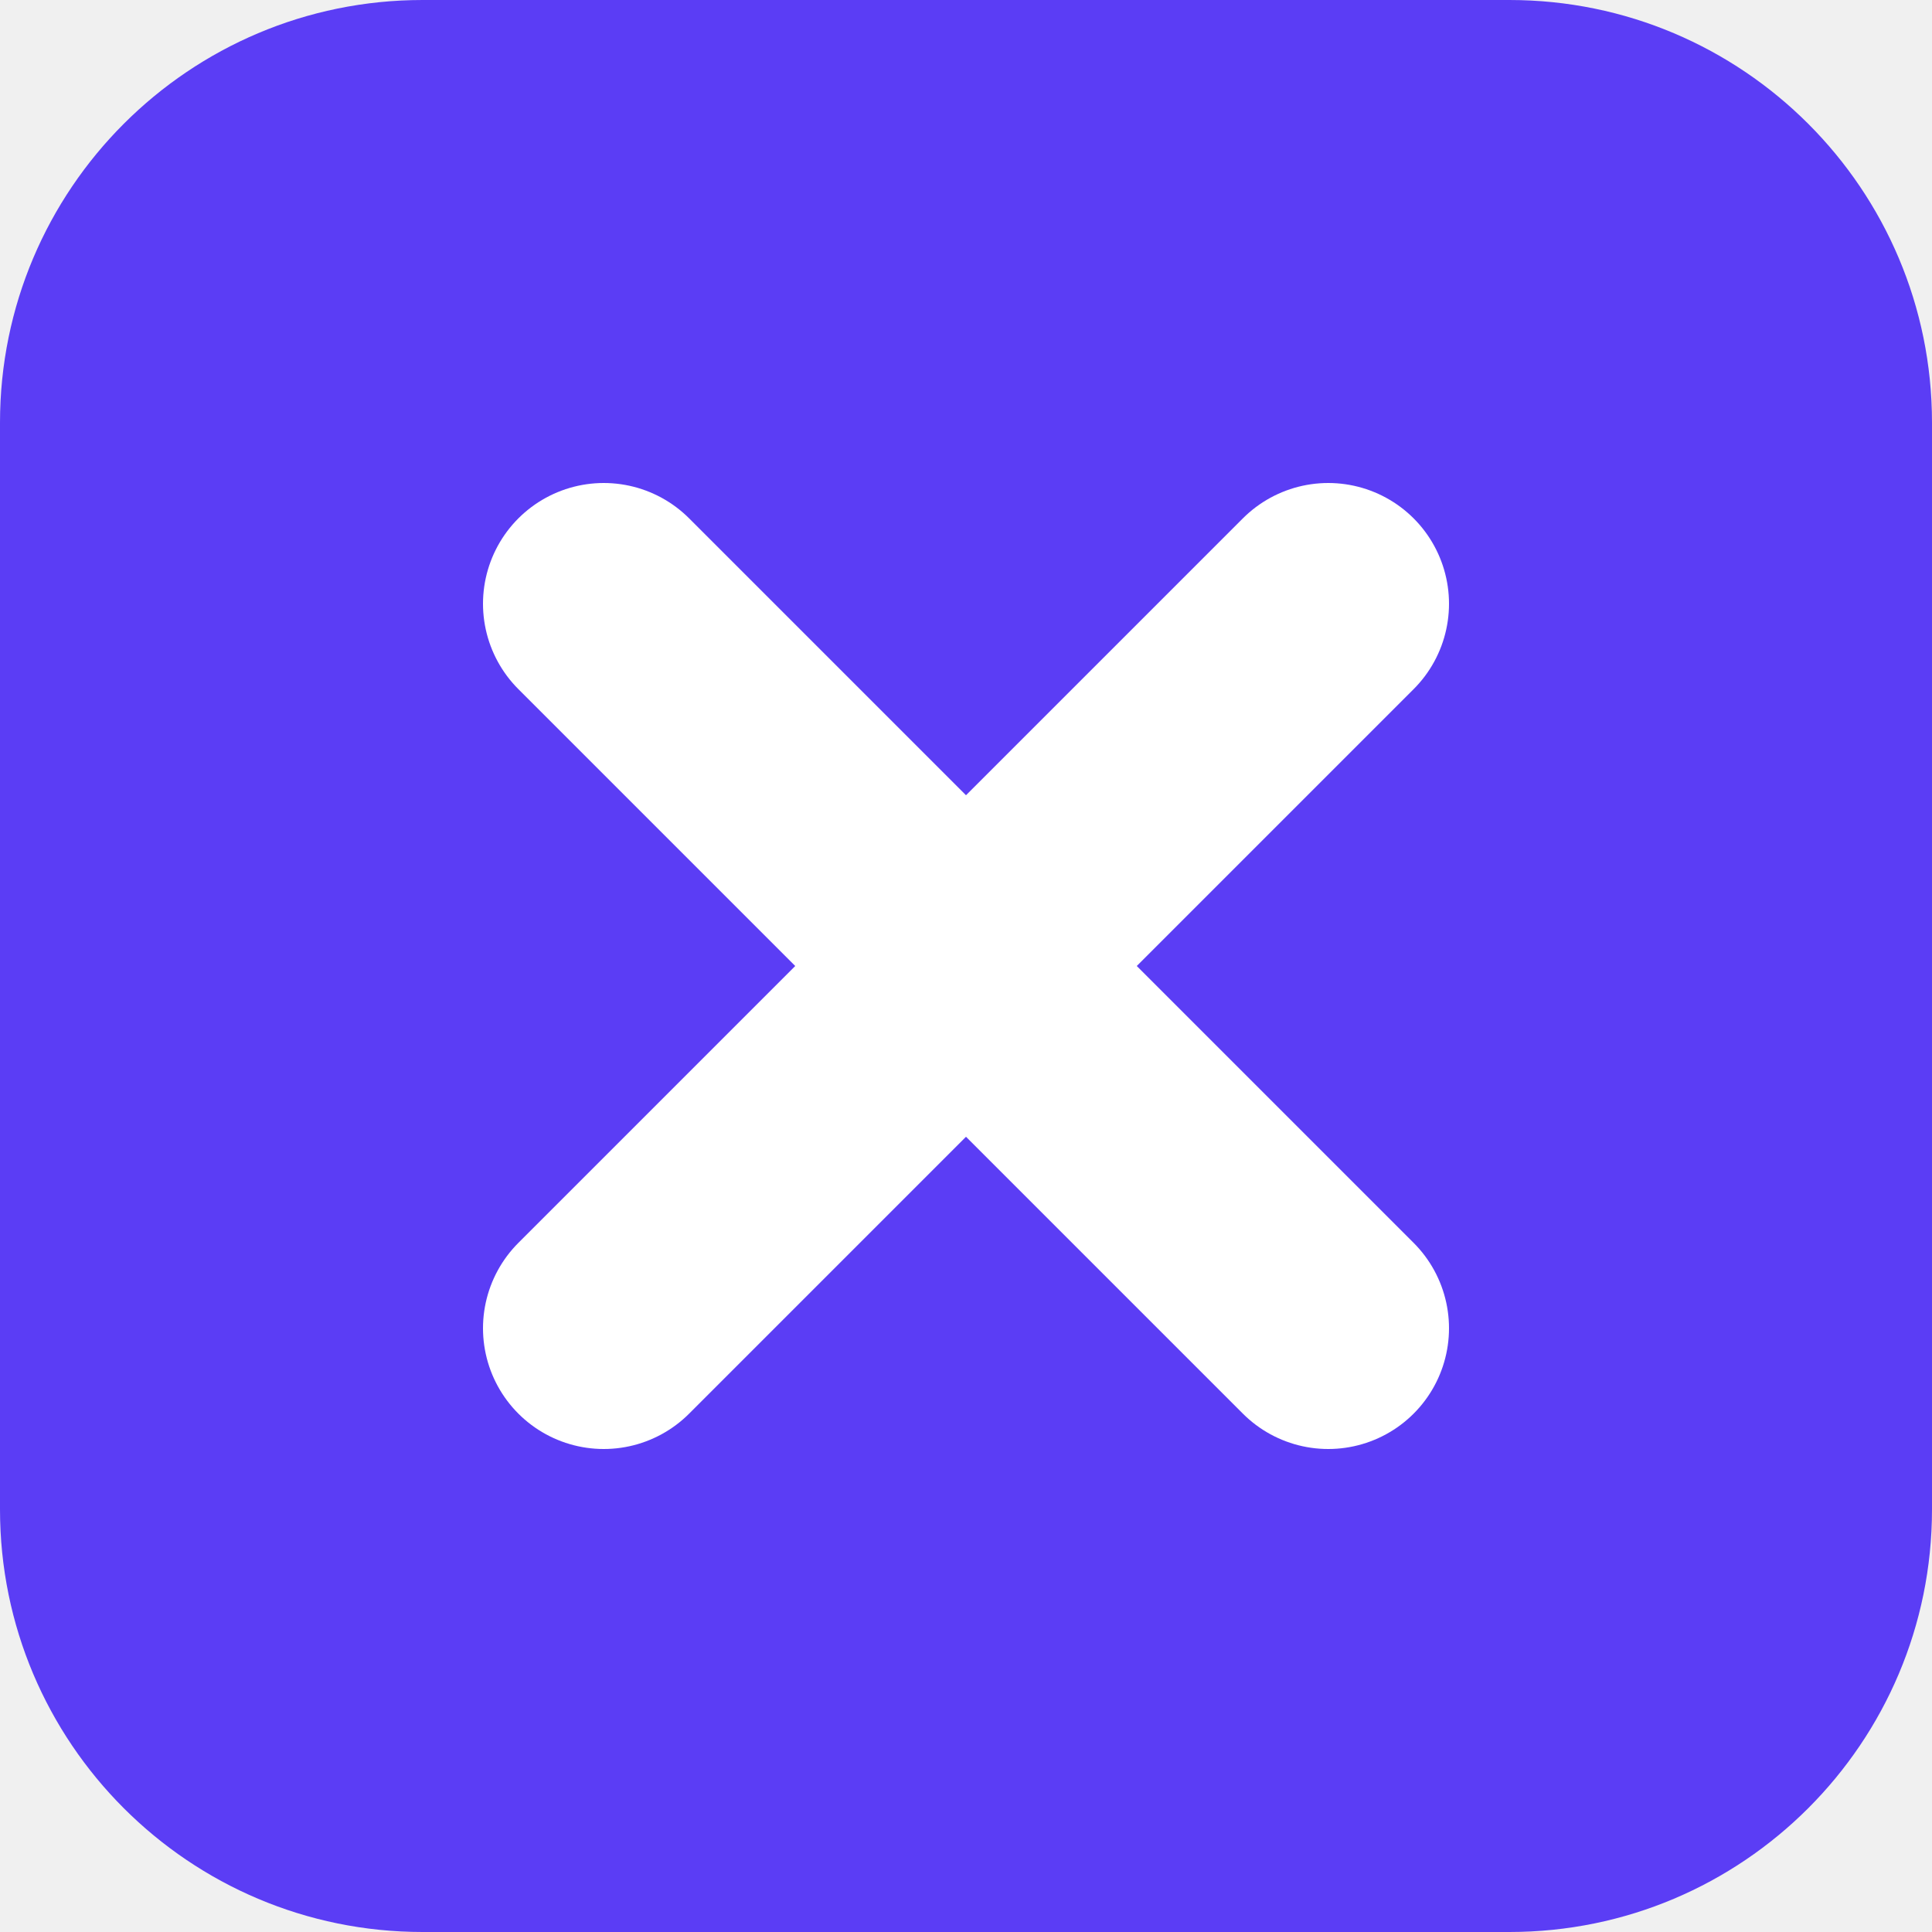
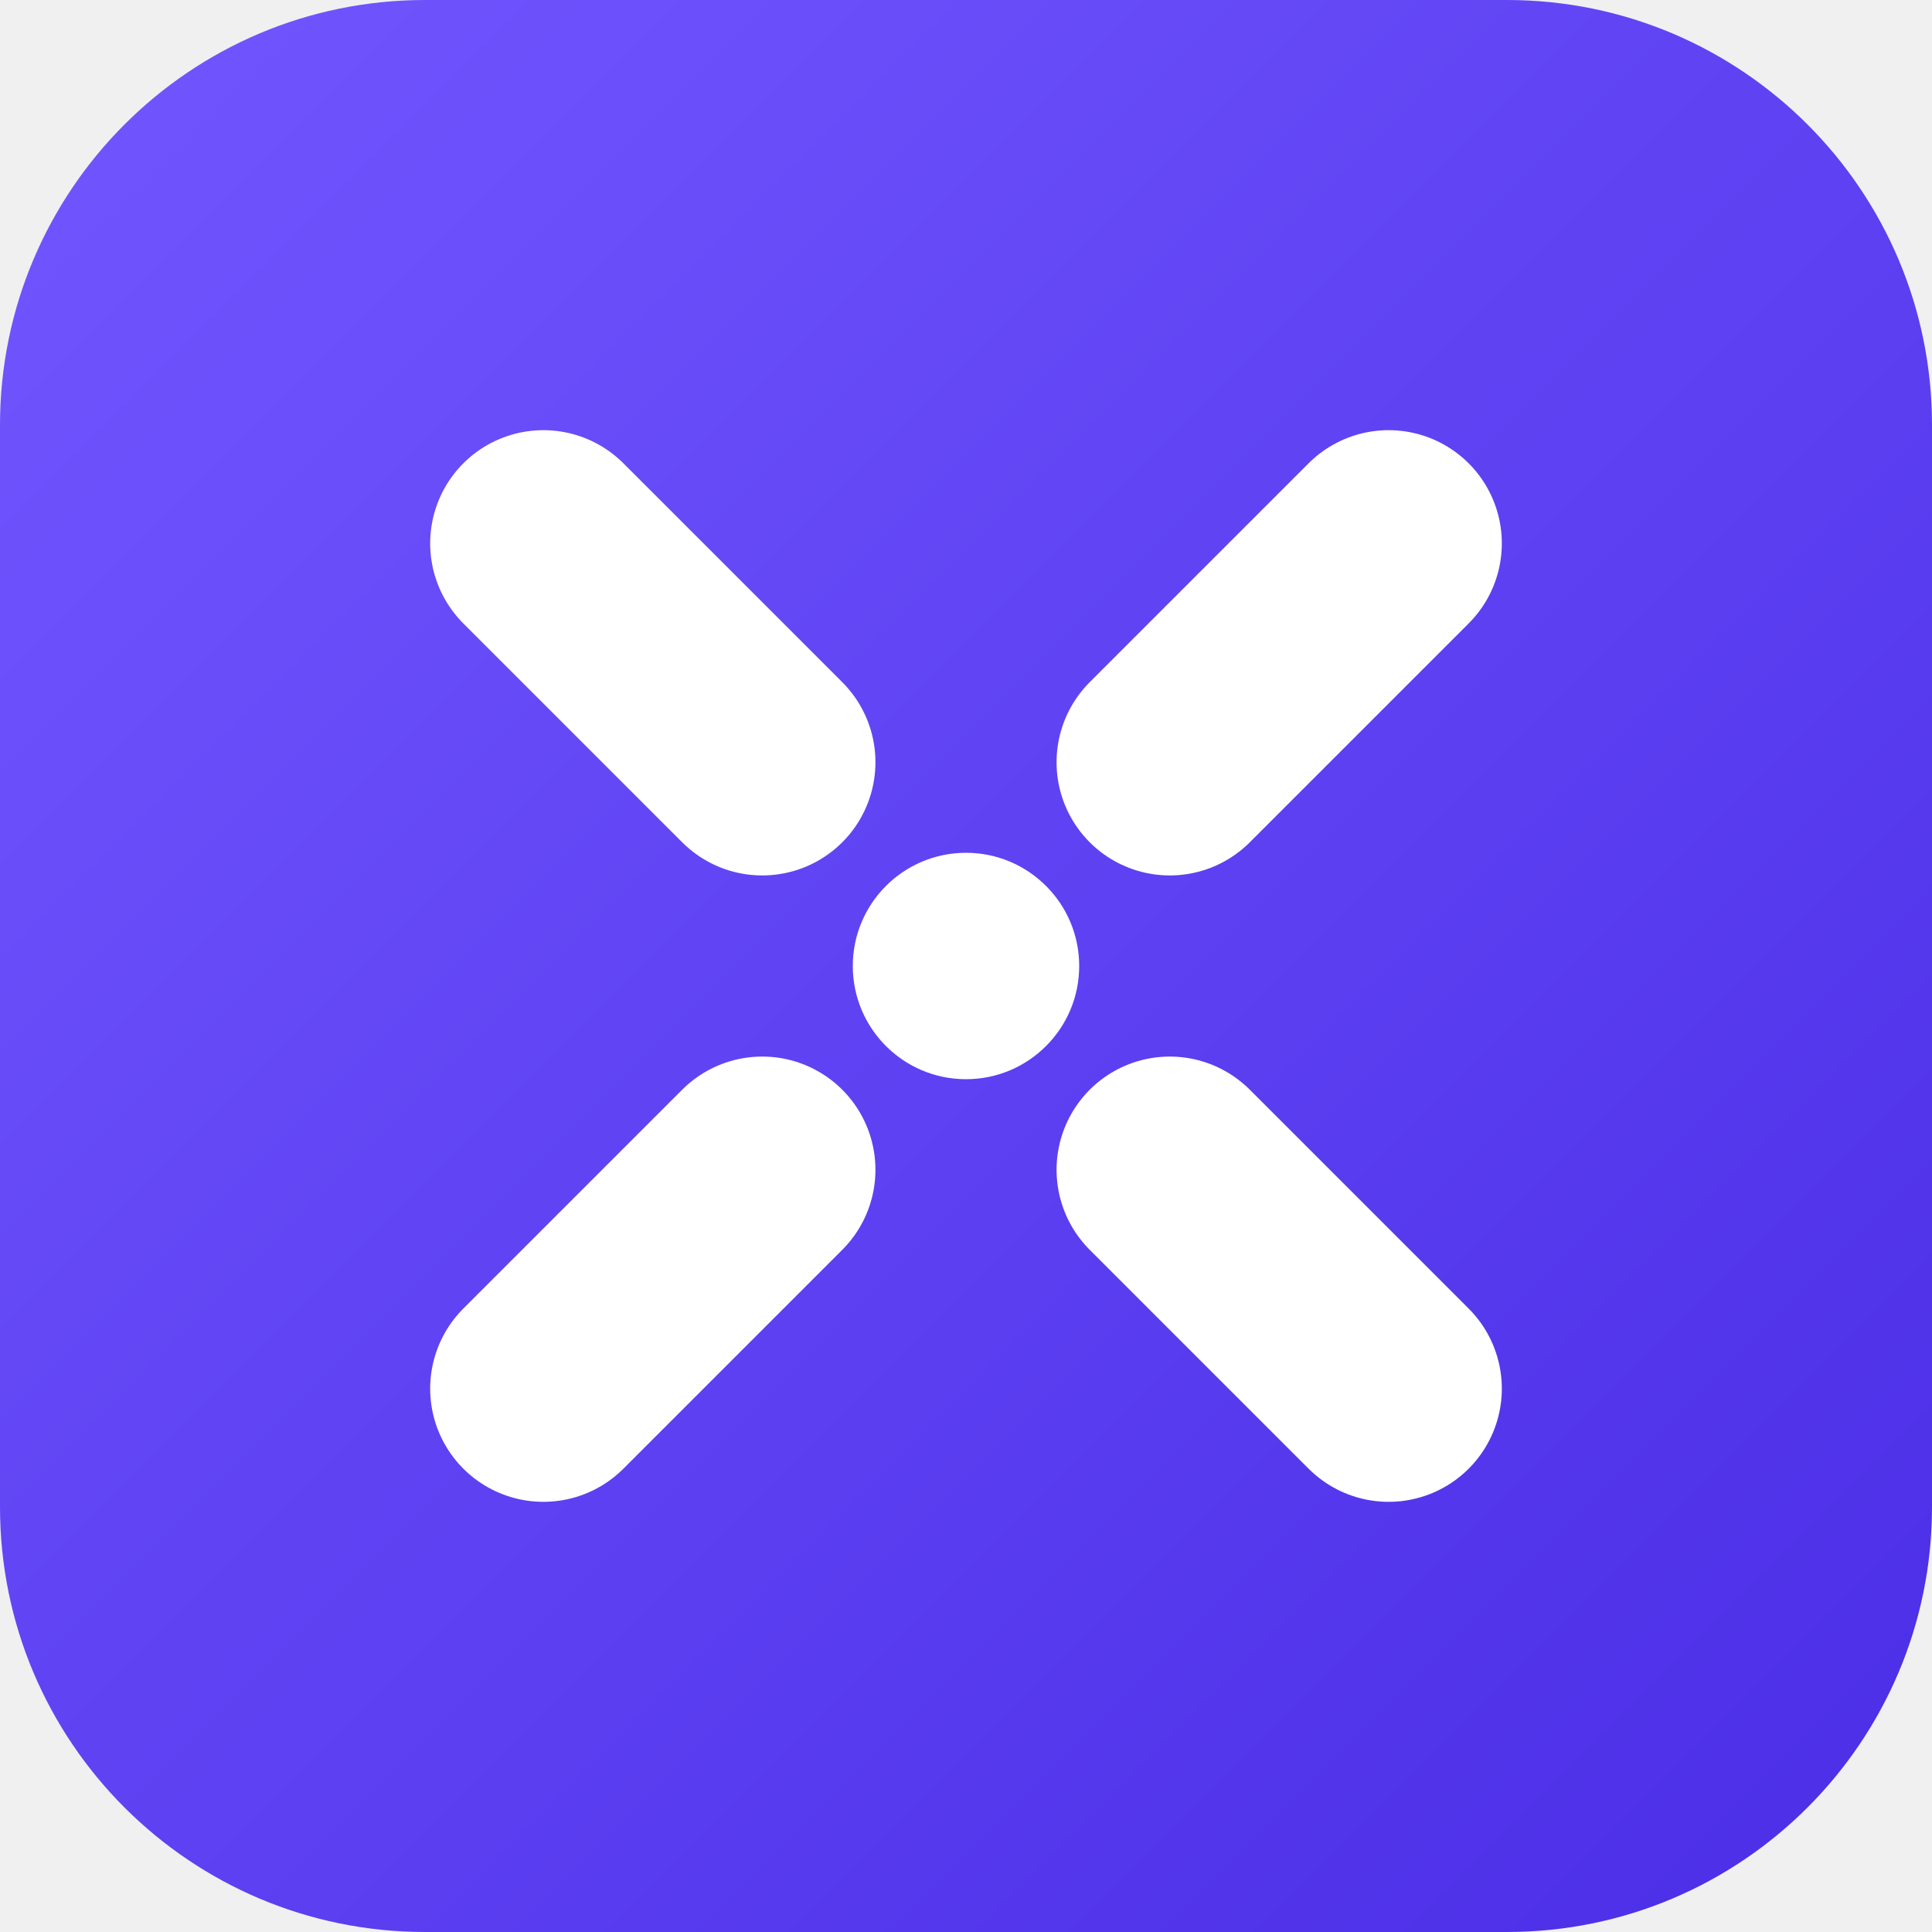
<svg xmlns="http://www.w3.org/2000/svg" width="128" height="128" viewBox="0 0 128 128" role="img" aria-labelledby="t">
-   <rect width="128" height="128" rx="28" fill="#5B3DF5" />
-   <path d="M40 40 L88 88 M88 40 L40 88" stroke="#FFFFFF" stroke-width="16" stroke-linecap="round" />
+   <defs>
+     <linearGradient id="gi" x1="0" y1="0" x2="1" y2="1">
+       <stop offset="0" stop-color="#7257FF" />
+       <stop offset="1" stop-color="#4A2DE6" />
+     </linearGradient>
+   </defs>
+   <rect width="128" height="128" rx="28.16" fill="url(#gi)" />
+   <g stroke="#FFFFFF" stroke-width="15" stroke-linecap="round">
+     <path d="M36 36 L50.5 50.5" />
+     <path d="M92 36 L77.5 50.5" />
+     <path d="M36 92 L50.5 77.5" />
+     <path d="M92 92 L77.5 77.5" />
+   </g>
+   <circle cx="64" cy="64" r="7.5" fill="#FFFFFF" />
</svg>
